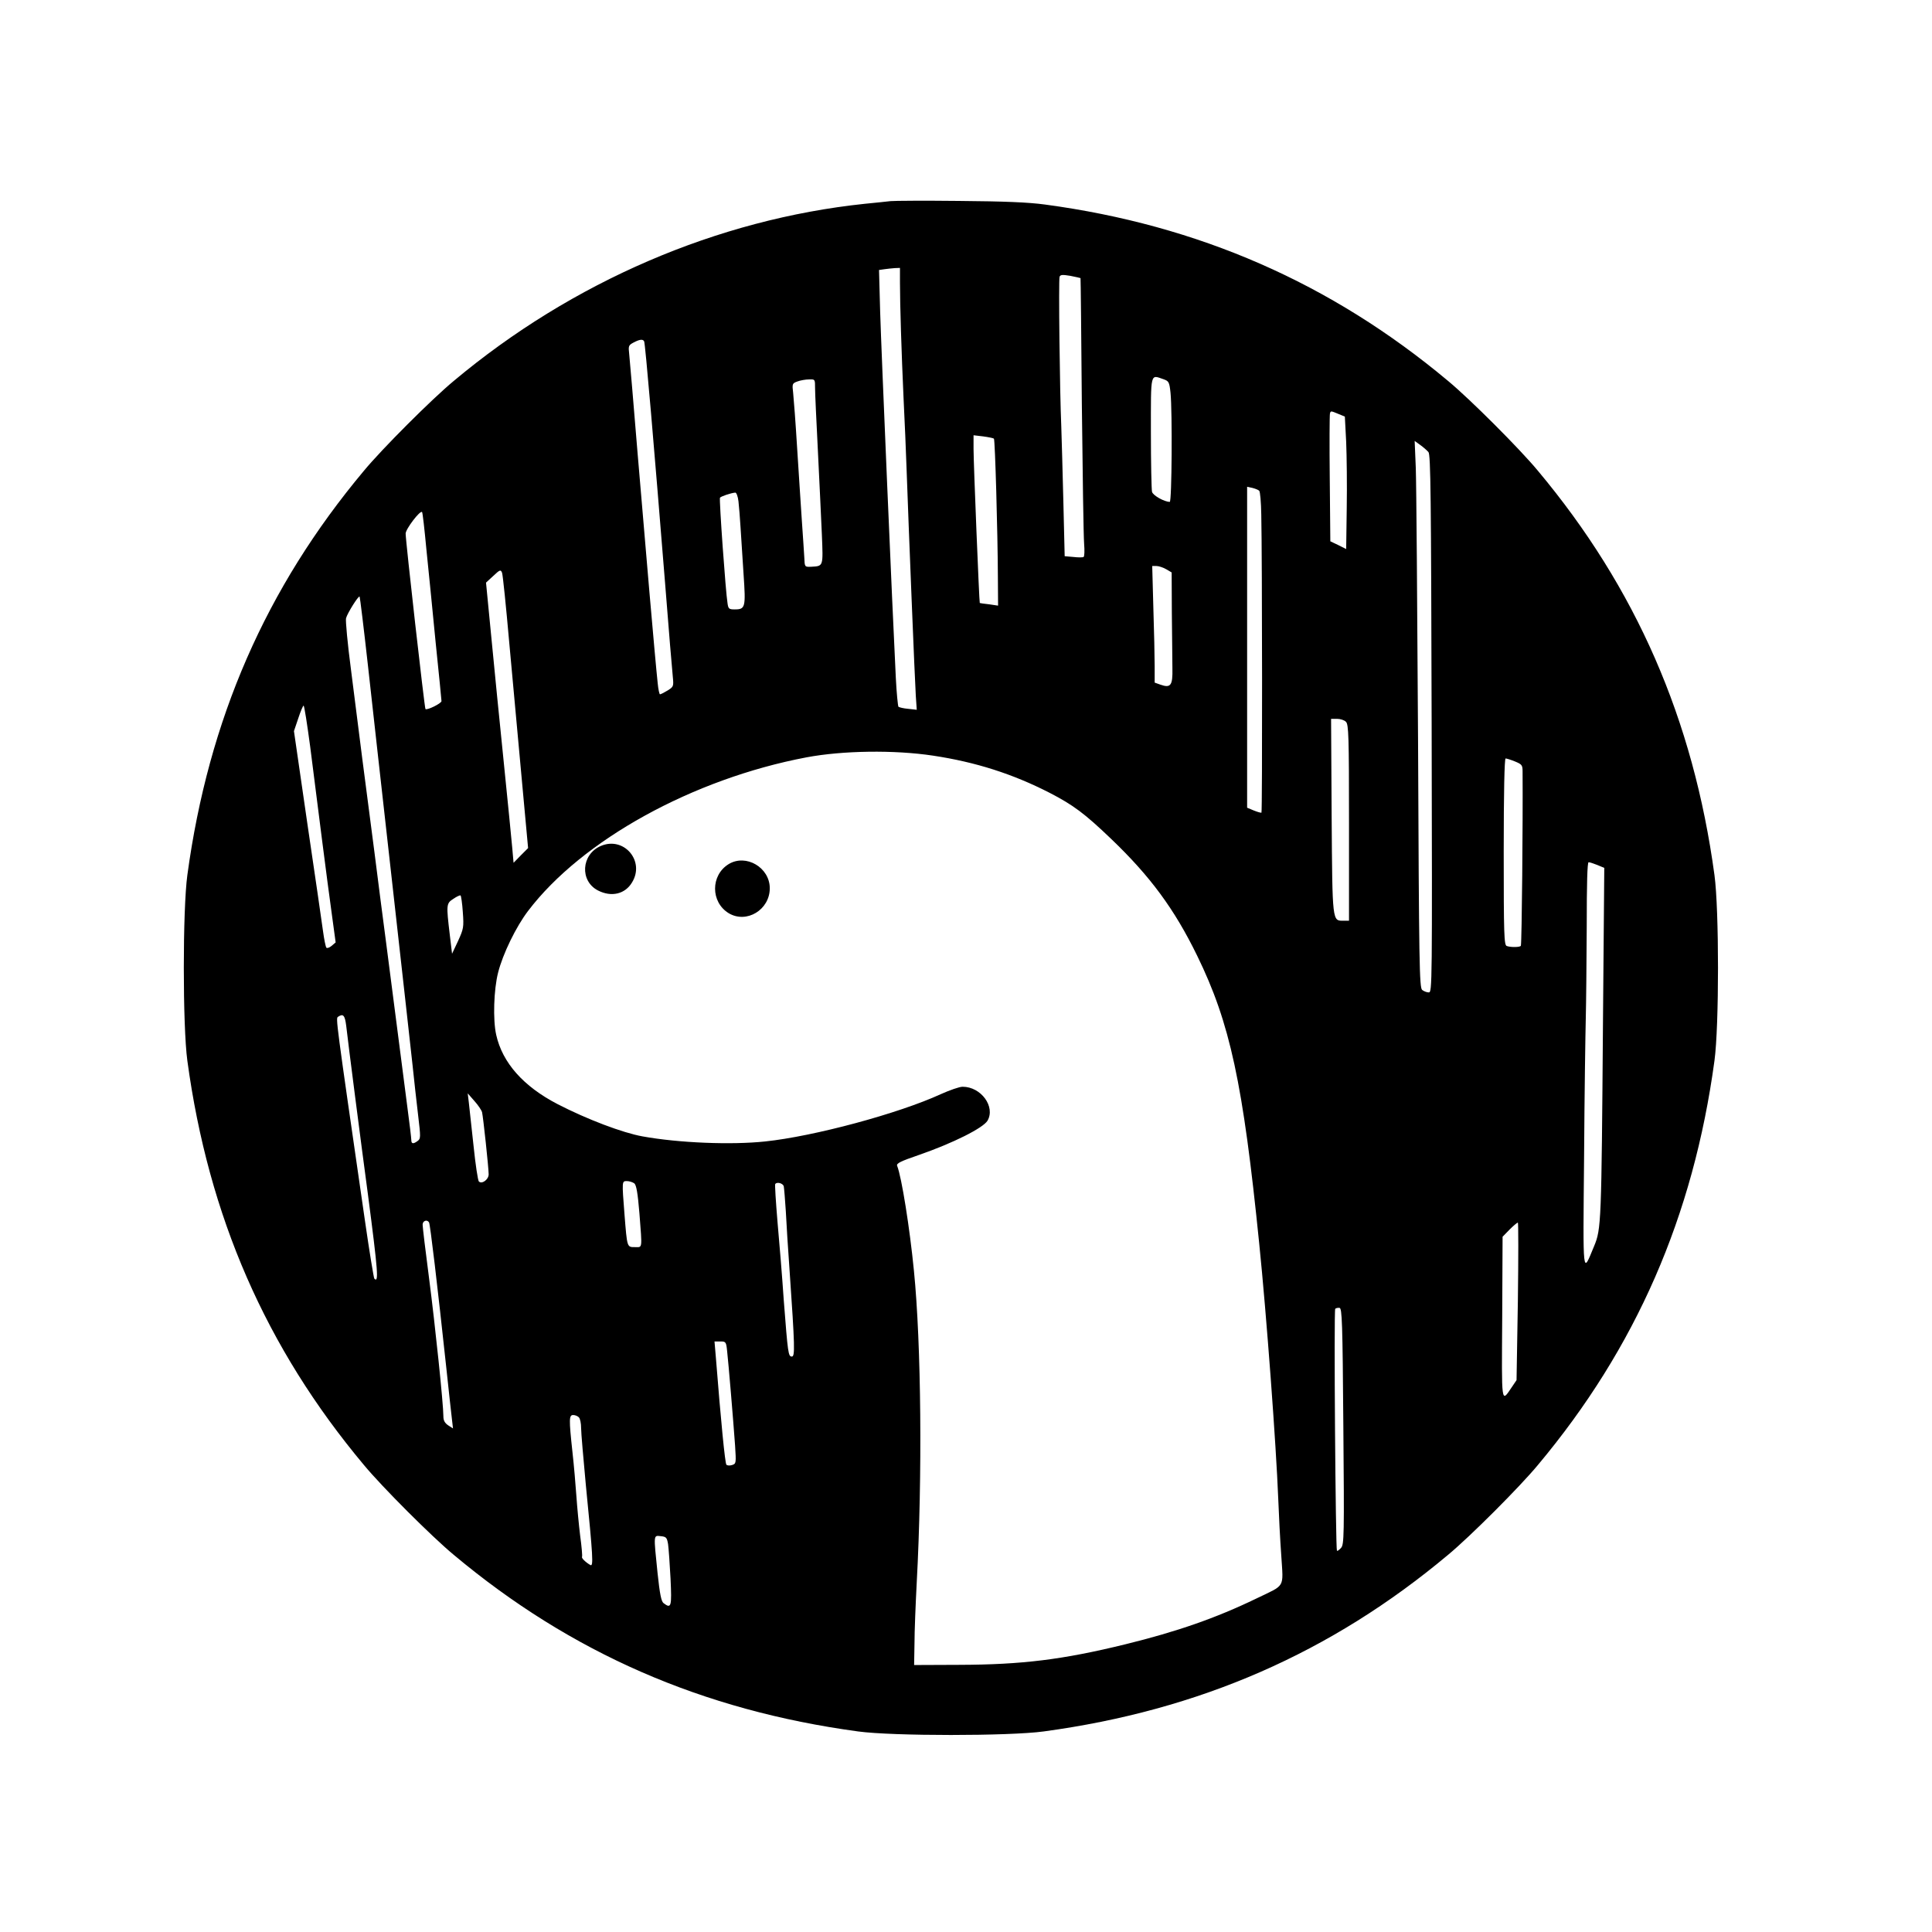
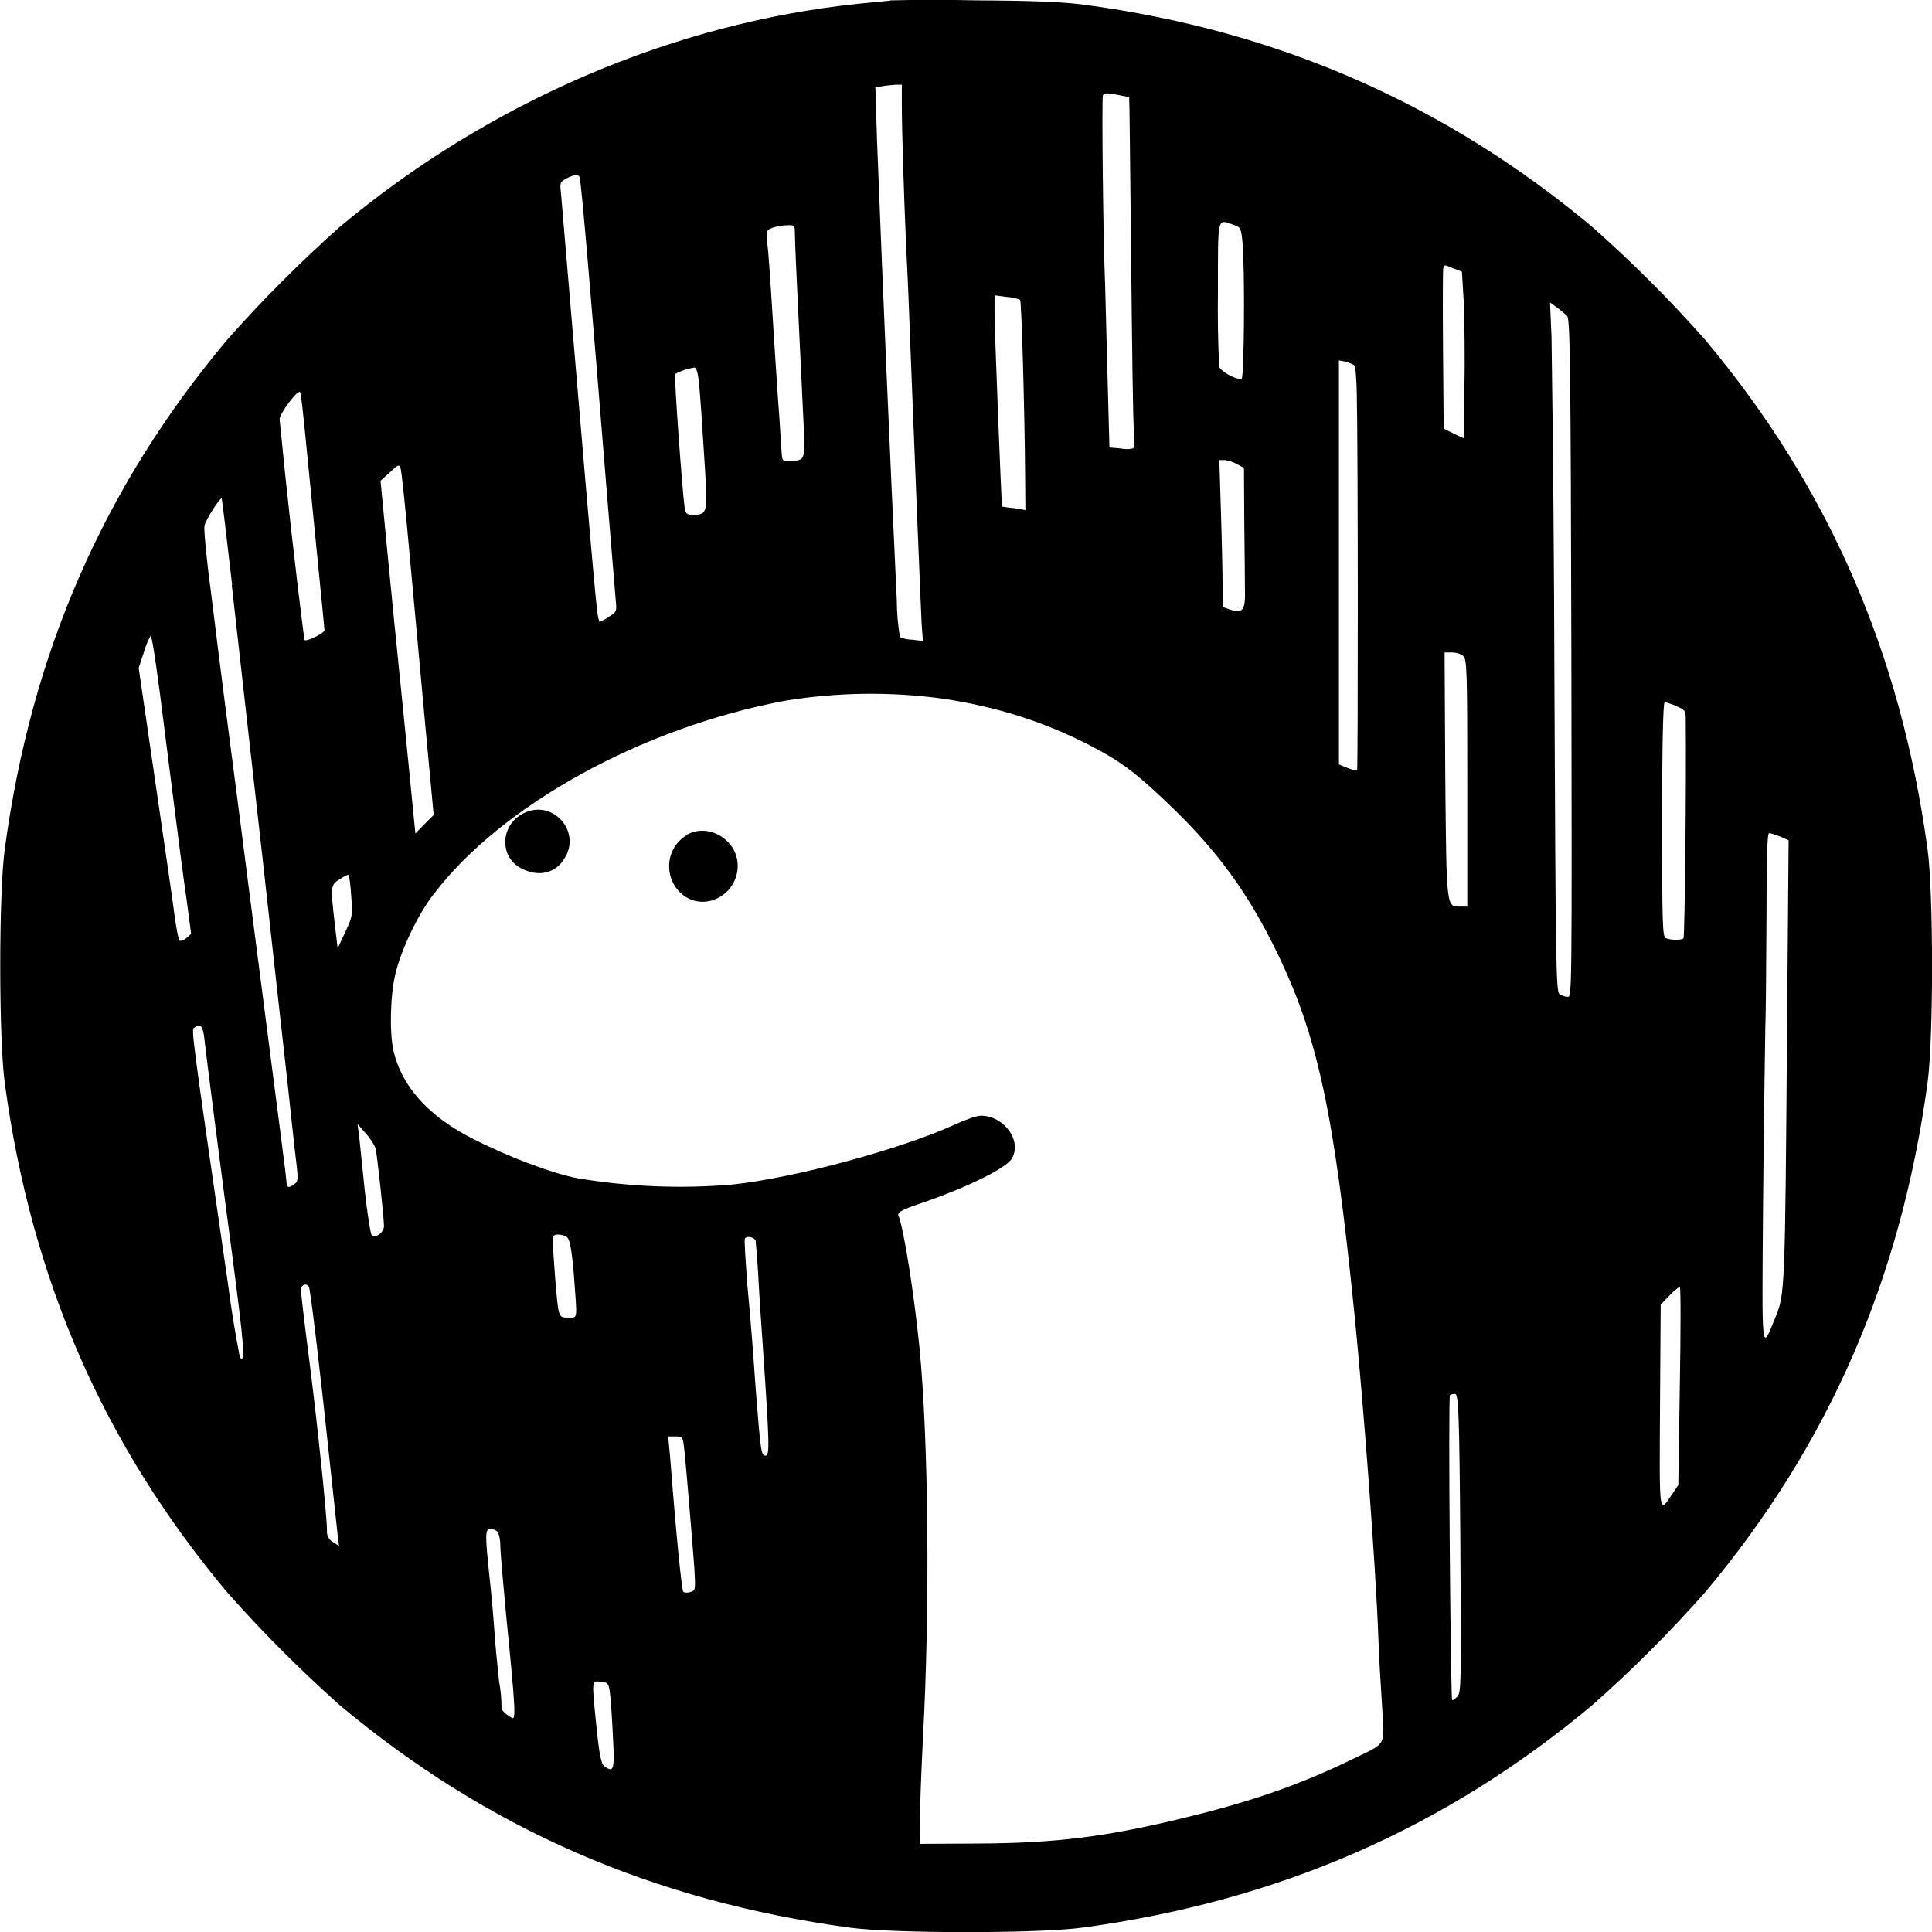
- <svg xmlns="http://www.w3.org/2000/svg" version="1.0" width="1024pt" height="1024.pt" viewBox="0 0 1024 1024" preserveAspectRatio="xMidYMid meet">
-   <g transform="translate(0,1024) scale(0.1,-0.1)" fill="#000000" stroke="none">
-     <path d="M4720 9174 c-19 -2 -80 -9 -135 -14 -782 -82 -1552 -413 -2180 -939 -116 -96 -380 -360 -476 -476 -520 -621 -824 -1318 -936 -2143 -25 -183 -25 -801 0 -984 112 -825 416 -1522 936 -2143 96 -116 360 -380 476 -476 621 -520 1318 -824 2143 -936 183 -25 801 -25 984 0 825 112 1522 416 2143 936 116 96 380 360 476 476 520 621 824 1318 936 2143 25 183 25 801 0 984 -112 825 -416 1522 -936 2143 -96 116 -360 380 -476 476 -619 518 -1323 826 -2137 935 -88 12 -216 17 -453 19 -181 2 -346 1 -365 -1z m50 -432 c0 -117 8 -371 19 -612 6 -118 13 -287 16 -375 11 -312 44 -1131 49 -1204 l5 -73 -45 5 c-25 2 -48 8 -52 11 -3 4 -10 73 -14 154 -18 356 -77 1737 -83 1939 l-6 222 28 4 c15 2 40 5 56 6 l27 1 0 -78z m957 24 c1 -1 4 -303 7 -671 4 -369 9 -700 12 -736 3 -37 2 -69 -3 -71 -4 -3 -29 -3 -54 0 l-46 4 -7 291 c-4 161 -9 339 -11 397 -8 177 -15 778 -9 793 4 11 15 12 57 5 29 -6 53 -11 54 -12z m-2313 -335 c6 -9 53 -560 111 -1281 19 -245 38 -469 41 -497 5 -51 4 -53 -28 -73 -18 -11 -36 -20 -40 -20 -3 0 -9 26 -12 58 -14 130 -68 758 -106 1212 -22 267 -42 506 -45 532 -5 44 -4 48 22 62 32 17 50 20 57 7z m2753 -201 c28 -10 31 -15 37 -72 10 -100 7 -578 -4 -578 -29 0 -89 34 -94 53 -3 12 -6 154 -6 315 0 325 -4 306 67 282z m-1847 -47 c0 -27 7 -176 15 -333 8 -157 17 -356 21 -442 7 -174 9 -168 -58 -172 -33 -1 -33 -1 -35 49 -2 28 -7 115 -13 195 -5 80 -17 253 -25 385 -8 132 -18 263 -21 291 -6 50 -5 52 22 62 16 6 44 11 62 11 32 1 32 1 32 -46z m2774 -137 l34 -14 7 -134 c3 -73 5 -231 3 -350 l-3 -218 -42 21 -42 20 -3 332 c-2 183 -1 338 1 345 4 15 4 15 45 -2z m-1826 -131 c6 -6 20 -491 21 -737 l1 -148 -47 7 c-27 3 -49 6 -50 7 -3 2 -33 743 -33 815 l0 74 51 -6 c29 -4 54 -9 57 -12z m2303 -71 c12 -14 14 -233 17 -1441 3 -1387 3 -1423 -15 -1423 -11 0 -26 6 -35 13 -15 11 -17 132 -22 1317 -4 718 -9 1370 -12 1449 l-6 144 29 -21 c17 -12 36 -29 44 -38z m-897 -205 c5 -4 10 -61 11 -126 5 -221 6 -1576 1 -1580 -2 -2 -20 3 -40 11 l-36 15 0 851 0 850 28 -6 c15 -4 31 -10 36 -15z m-2760 -56 c3 -27 8 -88 11 -138 3 -49 10 -161 16 -248 12 -176 10 -187 -47 -187 -30 0 -34 3 -38 33 -10 59 -45 551 -40 559 5 7 57 25 81 27 6 1 14 -20 17 -46z m-1654 -255 c11 -106 33 -328 49 -493 17 -165 31 -305 31 -311 0 -12 -77 -50 -85 -42 -5 5 -105 890 -105 930 0 24 77 125 87 114 3 -2 13 -91 23 -198z m3921 -105 l29 -17 1 -216 c1 -118 3 -250 3 -293 2 -90 -9 -105 -63 -86 l-31 11 0 86 c0 48 -3 187 -7 310 l-6 222 23 0 c12 0 35 -8 51 -17z m-3482 -388 c18 -192 47 -516 66 -720 l34 -370 -39 -39 -38 -39 -7 79 c-4 44 -24 248 -45 454 -21 206 -51 505 -66 664 l-28 288 39 36 c35 33 39 34 46 16 4 -10 21 -176 38 -369z m-749 -121 c22 -197 80 -721 130 -1164 50 -443 97 -870 106 -950 8 -80 22 -201 30 -270 14 -117 14 -125 -2 -137 -24 -18 -34 -16 -34 5 0 9 -9 85 -20 167 -18 137 -48 369 -115 890 -14 105 -41 314 -60 465 -20 151 -49 376 -65 500 -16 124 -43 336 -60 473 -18 136 -29 257 -26 270 7 27 66 121 72 115 2 -3 22 -166 44 -364z m-306 -431 c15 -120 43 -339 62 -488 19 -148 43 -333 54 -410 l19 -140 -21 -18 c-12 -10 -24 -14 -28 -10 -4 4 -12 44 -18 88 -6 44 -43 301 -83 570 l-71 490 23 68 c12 37 25 67 28 67 4 0 19 -98 35 -217z m5490 131 c14 -14 16 -76 16 -535 l0 -519 -28 0 c-61 0 -60 -15 -64 553 l-3 517 32 0 c17 0 39 -7 47 -16z m-2189 -179 c226 -34 423 -97 618 -197 126 -65 186 -110 326 -244 208 -199 336 -373 456 -619 175 -358 243 -675 329 -1525 39 -381 90 -1072 101 -1355 3 -82 10 -217 16 -300 11 -176 24 -152 -131 -227 -215 -104 -422 -176 -695 -243 -334 -82 -550 -108 -880 -109 l-240 -1 2 115 c0 63 6 210 12 325 30 557 24 1260 -15 1650 -22 224 -65 496 -89 556 -5 13 18 24 117 58 181 63 338 142 362 181 43 74 -34 180 -132 180 -17 0 -68 -18 -115 -39 -224 -103 -673 -224 -932 -251 -179 -19 -457 -8 -650 27 -105 19 -293 90 -450 171 -181 94 -292 219 -325 367 -18 80 -13 240 10 330 25 99 95 243 159 327 285 375 873 700 1476 814 192 36 464 40 670 9z m3085 -31 c36 -15 40 -19 40 -53 2 -273 -4 -897 -9 -923 -1 -9 -53 -10 -75 -2 -14 5 -16 59 -16 500 0 316 4 494 10 494 5 0 28 -7 50 -16z m437 -549 l36 -15 -7 -828 c-8 -1055 -9 -1086 -47 -1177 -62 -149 -59 -179 -53 475 2 327 7 658 9 735 2 77 4 294 5 483 0 228 3 342 10 342 6 0 27 -7 47 -15z m-6014 -249 c6 -81 4 -89 -25 -153 l-32 -68 -12 100 c-19 160 -19 167 19 191 17 12 35 20 38 18 3 -2 9 -42 12 -88z m-618 -603 c9 -82 79 -626 115 -893 54 -413 58 -472 34 -447 -3 3 -26 142 -50 309 -156 1078 -155 1071 -142 1079 27 18 36 8 43 -48z m720 -458 c6 -25 35 -296 35 -329 0 -28 -36 -54 -52 -38 -5 5 -18 90 -28 188 -11 99 -22 202 -25 229 l-6 50 35 -40 c20 -22 38 -49 41 -60z m807 -377 c11 -10 18 -50 27 -158 15 -195 17 -180 -24 -180 -42 0 -41 -3 -55 173 -14 179 -14 177 13 177 13 0 30 -6 39 -12z m792 -15 c2 -10 7 -70 11 -133 3 -63 12 -205 20 -315 28 -404 29 -455 12 -455 -19 0 -21 15 -43 300 -8 118 -23 304 -33 413 -9 109 -15 200 -12 202 11 12 40 3 45 -12z m-1880 -192 c6 -9 44 -329 91 -766 14 -132 28 -259 31 -283 l5 -43 -25 16 c-19 13 -26 26 -26 49 0 63 -43 478 -76 732 -19 144 -34 271 -34 283 0 21 24 29 34 12z m5771 -418 l-7 -418 -25 -37 c-57 -84 -54 -100 -51 368 l2 429 37 38 c20 20 40 37 44 37 3 0 3 -188 0 -417z m-925 -663 c5 -581 4 -626 -12 -644 -10 -11 -19 -18 -22 -15 -7 8 -17 1275 -9 1282 4 4 14 6 23 5 13 -3 16 -74 20 -628z m-3266 398 c7 -62 32 -359 42 -499 6 -94 6 -97 -16 -104 -12 -4 -26 -3 -30 2 -7 7 -29 229 -56 571 l-7 82 31 0 c29 0 31 -2 36 -52z m-786 -350 c7 -7 12 -32 12 -57 0 -26 12 -161 25 -301 38 -383 41 -435 24 -425 -26 15 -49 38 -44 44 2 4 -2 54 -10 111 -7 58 -16 152 -20 210 -4 58 -13 164 -21 235 -19 175 -18 195 4 195 10 0 23 -5 30 -12z m473 -673 c3 -22 9 -104 13 -182 7 -150 4 -161 -37 -130 -12 9 -20 47 -32 161 -21 206 -22 198 17 194 29 -3 33 -7 39 -43z" />
-     <path d="M3184 5756 c-104 -45 -112 -186 -14 -236 71 -36 143 -19 180 43 70 114 -44 246 -166 193z" />
-     <path d="M3862 5660 c-96 -59 -96 -201 0 -260 95 -57 218 18 218 132 0 110 -126 184 -218 128z" />
-   </g>
+ <svg xmlns="http://www.w3.org/2000/svg" fill="#000000" width="800px" height="800px" viewBox="0 0 32 32">
+   <path d="M14.74 0.011c-0.073 0.005-0.313 0.031-0.532 0.052-3.072 0.323-6.104 1.625-8.577 3.692-0.661 0.589-1.287 1.215-1.871 1.876-2.047 2.443-3.244 5.187-3.681 8.432-0.1 0.724-0.1 3.151 0 3.875 0.437 3.245 1.635 5.989 3.681 8.432 0.584 0.661 1.209 1.287 1.871 1.876 2.448 2.047 5.187 3.239 8.437 3.681 0.719 0.1 3.151 0.1 3.869 0 3.245-0.443 5.989-1.64 8.432-3.681 0.667-0.589 1.292-1.215 1.876-1.876 2.047-2.443 3.239-5.187 3.681-8.432 0.1-0.724 0.1-3.151 0-3.875-0.443-3.245-1.635-5.989-3.681-8.432-0.584-0.661-1.209-1.287-1.876-1.876-2.437-2.036-5.208-3.249-8.405-3.676-0.349-0.048-0.849-0.068-1.787-0.073-0.48-0.011-0.959-0.011-1.432 0zM14.937 1.708c0 0.459 0.032 1.459 0.073 2.407 0.025 0.464 0.052 1.131 0.063 1.479 0.047 1.224 0.177 4.448 0.192 4.735l0.021 0.287-0.177-0.021c-0.068 0-0.136-0.015-0.203-0.041-0.032-0.197-0.052-0.401-0.052-0.604-0.12-2.547-0.229-5.088-0.328-7.631l-0.027-0.875 0.115-0.016c0.057-0.011 0.156-0.020 0.219-0.025h0.104zM18.703 1.615c0.005 0.005 0.016 1.192 0.032 2.64 0.015 1.448 0.031 2.756 0.047 2.896 0.011 0.147 0.005 0.271-0.016 0.276-0.068 0.016-0.14 0.016-0.213 0l-0.177-0.015-0.031-1.147-0.041-1.563c-0.032-0.692-0.057-3.057-0.037-3.119 0.016-0.043 0.057-0.048 0.224-0.016 0.115 0.020 0.208 0.041 0.213 0.047zM9.599 2.932c0.027 0.037 0.208 2.204 0.437 5.041 0.079 0.964 0.152 1.844 0.161 1.953 0.021 0.204 0.016 0.209-0.109 0.287-0.047 0.037-0.099 0.063-0.156 0.084-0.011 0-0.036-0.104-0.047-0.229-0.057-0.516-0.265-2.985-0.416-4.771-0.089-1.052-0.167-1.991-0.177-2.095-0.021-0.172-0.016-0.187 0.083-0.244 0.131-0.063 0.199-0.079 0.224-0.027zM20.432 3.724c0.115 0.036 0.125 0.057 0.147 0.281 0.041 0.396 0.031 2.276-0.016 2.276-0.115 0-0.349-0.136-0.369-0.208-0.021-0.412-0.027-0.828-0.021-1.24 0-1.281-0.016-1.203 0.26-1.109zM13.167 3.907c0 0.109 0.027 0.692 0.057 1.312l0.083 1.74c0.032 0.687 0.037 0.661-0.228 0.677-0.125 0.004-0.125 0.004-0.136-0.193-0.011-0.109-0.025-0.453-0.052-0.765-0.021-0.317-0.068-1-0.099-1.516-0.032-0.521-0.068-1.036-0.084-1.145-0.020-0.199-0.015-0.204 0.089-0.245 0.077-0.025 0.161-0.041 0.244-0.041 0.125-0.005 0.125-0.005 0.125 0.183zM24.083 4.448l0.131 0.052 0.032 0.527c0.009 0.285 0.020 0.911 0.009 1.38l-0.009 0.853-0.167-0.077-0.167-0.084-0.011-1.301c-0.005-0.724-0.005-1.333 0.005-1.36 0.015-0.057 0.015-0.057 0.176 0.011zM16.896 4.964c0.025 0.020 0.077 1.932 0.083 2.9l0.005 0.584-0.187-0.032c-0.063-0.004-0.131-0.015-0.199-0.025-0.011-0.011-0.125-2.927-0.125-3.208v-0.292l0.199 0.027c0.077 0.004 0.151 0.020 0.224 0.047zM25.959 5.24c0.047 0.057 0.057 0.916 0.068 5.672 0.009 5.457 0.009 5.599-0.057 5.599-0.052 0-0.1-0.021-0.141-0.047-0.057-0.048-0.063-0.521-0.083-5.183-0.005-1.901-0.021-3.803-0.048-5.703l-0.025-0.568 0.115 0.083c0.068 0.047 0.14 0.115 0.177 0.147zM22.432 6.047c0.021 0.021 0.037 0.245 0.041 0.5 0.021 0.869 0.021 6.199 0.005 6.213-0.009 0.011-0.077-0.011-0.161-0.041l-0.14-0.057v-6.692l0.115 0.020c0.057 0.021 0.12 0.041 0.14 0.063zM11.568 6.271c0.016 0.104 0.031 0.344 0.047 0.541l0.063 0.975c0.041 0.692 0.036 0.74-0.188 0.74-0.12 0-0.135-0.016-0.151-0.131-0.036-0.235-0.177-2.167-0.156-2.203 0.099-0.053 0.208-0.089 0.317-0.105 0.027-0.005 0.057 0.079 0.068 0.183zM5.063 7.271l0.192 1.943c0.063 0.647 0.12 1.199 0.12 1.224 0 0.047-0.301 0.199-0.333 0.161-0.156-1.213-0.292-2.437-0.411-3.656 0-0.093 0.301-0.495 0.339-0.448 0.015 0.005 0.052 0.36 0.093 0.776zM20.489 7.688l0.115 0.061 0.005 0.855c0.005 0.464 0.011 0.984 0.011 1.151 0.011 0.355-0.036 0.417-0.251 0.339l-0.119-0.041v-0.339c0-0.187-0.011-0.735-0.027-1.219l-0.027-0.875h0.095c0.068 0.011 0.135 0.031 0.197 0.068zM6.787 9.213l0.26 2.833 0.136 1.453-0.156 0.156-0.147 0.151-0.031-0.312c-0.016-0.172-0.095-0.973-0.177-1.787-0.084-0.807-0.199-1.984-0.26-2.609l-0.109-1.135 0.156-0.141c0.135-0.129 0.151-0.135 0.177-0.063 0.015 0.043 0.083 0.693 0.151 1.453zM3.839 9.688c0.088 0.776 0.317 2.839 0.516 4.583 0.192 1.74 0.38 3.423 0.416 3.74 0.032 0.312 0.084 0.787 0.115 1.063 0.057 0.457 0.057 0.489-0.005 0.536-0.093 0.073-0.135 0.063-0.135-0.021 0-0.036-0.037-0.333-0.079-0.656-0.068-0.536-0.188-1.453-0.453-3.505-0.052-0.411-0.161-1.233-0.235-1.828-0.167-1.276-0.333-2.552-0.489-3.828-0.073-0.536-0.115-1.011-0.104-1.063 0.027-0.109 0.26-0.473 0.287-0.453 0.005 0.011 0.083 0.657 0.172 1.433zM2.636 11.385l0.244 1.921c0.073 0.579 0.167 1.308 0.213 1.611l0.073 0.552-0.084 0.072c-0.047 0.037-0.093 0.052-0.109 0.037-0.015-0.011-0.047-0.172-0.072-0.344-0.021-0.172-0.167-1.188-0.323-2.245l-0.281-1.927 0.088-0.265c0.027-0.095 0.063-0.183 0.109-0.267 0.021 0 0.079 0.387 0.141 0.855zM24.24 10.869c0.057 0.052 0.063 0.297 0.063 2.104v2.043h-0.109c-0.24 0-0.235 0.063-0.256-2.172l-0.011-2.037h0.125c0.068 0 0.156 0.027 0.188 0.063zM15.625 11.573c0.891 0.135 1.667 0.38 2.432 0.776 0.495 0.255 0.735 0.432 1.287 0.957 0.817 0.781 1.317 1.469 1.792 2.439 0.687 1.405 0.957 2.656 1.296 6 0.152 1.5 0.355 4.219 0.396 5.333 0.011 0.323 0.041 0.853 0.063 1.176 0.041 0.693 0.093 0.6-0.516 0.896-0.848 0.412-1.661 0.693-2.735 0.953-1.317 0.323-2.167 0.427-3.463 0.432l-0.943 0.005 0.005-0.453c0-0.249 0.025-0.828 0.047-1.281 0.12-2.187 0.093-4.957-0.057-6.489-0.089-0.885-0.256-1.953-0.349-2.187-0.020-0.052 0.068-0.1 0.459-0.229 0.713-0.251 1.333-0.557 1.421-0.713 0.172-0.292-0.129-0.709-0.515-0.709-0.068 0-0.272 0.073-0.453 0.157-0.88 0.4-2.652 0.88-3.667 0.984-0.855 0.073-1.713 0.036-2.557-0.104-0.417-0.079-1.156-0.355-1.771-0.672-0.715-0.371-1.152-0.865-1.281-1.448-0.068-0.313-0.052-0.943 0.041-1.297 0.099-0.391 0.369-0.959 0.625-1.287 1.12-1.473 3.437-2.755 5.807-3.203 0.871-0.145 1.76-0.156 2.636-0.036zM27.765 11.697c0.141 0.057 0.156 0.073 0.156 0.209 0.011 1.072-0.015 3.525-0.036 3.629 0 0.037-0.203 0.043-0.292 0.005-0.057-0.015-0.063-0.229-0.063-1.963 0-1.245 0.016-1.948 0.043-1.948 0.015 0 0.109 0.031 0.192 0.063zM29.484 13.855l0.141 0.063-0.027 3.255c-0.031 4.151-0.036 4.276-0.187 4.635-0.24 0.584-0.229 0.704-0.209-1.869 0.011-1.287 0.032-2.588 0.037-2.896 0.011-0.301 0.015-1.156 0.020-1.901 0-0.895 0.011-1.343 0.043-1.343 0.020 0 0.104 0.025 0.181 0.057zM5.817 14.839c0.027 0.317 0.021 0.349-0.099 0.599l-0.125 0.271-0.047-0.396c-0.073-0.629-0.073-0.656 0.079-0.749 0.068-0.047 0.135-0.079 0.145-0.073 0.016 0.011 0.036 0.167 0.047 0.349zM3.385 17.208c0.036 0.323 0.312 2.464 0.453 3.516 0.213 1.625 0.229 1.86 0.135 1.76-0.077-0.405-0.145-0.812-0.197-1.219-0.615-4.239-0.609-4.213-0.557-4.244 0.104-0.073 0.141-0.032 0.167 0.187zM6.219 19.011c0.027 0.099 0.141 1.167 0.141 1.296 0 0.109-0.141 0.209-0.204 0.147-0.020-0.021-0.073-0.355-0.115-0.74l-0.093-0.901-0.027-0.197 0.136 0.156c0.068 0.073 0.12 0.151 0.161 0.24zM9.396 20.495c0.041 0.041 0.073 0.199 0.109 0.62 0.057 0.771 0.068 0.708-0.093 0.708-0.167 0-0.161 0.016-0.219-0.683-0.053-0.703-0.053-0.692 0.052-0.692 0.052 0 0.119 0.021 0.151 0.047zM12.516 20.552c0.005 0.041 0.025 0.276 0.041 0.527 0.011 0.244 0.047 0.807 0.079 1.239 0.109 1.589 0.113 1.792 0.047 1.792-0.079 0-0.084-0.063-0.172-1.183-0.037-0.541-0.079-1.083-0.131-1.624-0.031-0.428-0.057-0.787-0.041-0.792 0.041-0.047 0.156-0.016 0.177 0.041zM5.115 21.307c0.025 0.037 0.177 1.297 0.359 3.016 0.057 0.521 0.111 1.021 0.12 1.115l0.021 0.167-0.099-0.063c-0.068-0.036-0.109-0.115-0.1-0.192 0-0.245-0.171-1.88-0.301-2.88-0.073-0.563-0.131-1.063-0.131-1.109 0-0.084 0.095-0.115 0.131-0.048zM27.823 22.953l-0.025 1.645-0.1 0.147c-0.224 0.333-0.213 0.395-0.203-1.448l0.011-1.688 0.145-0.151c0.052-0.057 0.109-0.104 0.172-0.147 0.016 0 0.016 0.74 0 1.647zM24.188 25.563c0.015 2.287 0.015 2.464-0.048 2.536-0.041 0.041-0.077 0.068-0.088 0.057-0.025-0.031-0.068-5.016-0.036-5.047 0.015-0.016 0.057-0.021 0.088-0.021 0.052 0.016 0.068 0.292 0.084 2.475zM11.333 23.995c0.027 0.245 0.125 1.417 0.167 1.969 0.021 0.364 0.021 0.38-0.063 0.405-0.047 0.016-0.104 0.011-0.12-0.005-0.025-0.031-0.115-0.9-0.219-2.249l-0.031-0.323h0.125c0.113 0 0.119 0.011 0.14 0.203zM8.24 25.375c0.025 0.027 0.047 0.125 0.047 0.224 0 0.104 0.047 0.636 0.099 1.183 0.151 1.511 0.161 1.713 0.093 1.672-0.104-0.057-0.192-0.147-0.172-0.172 0-0.145-0.015-0.292-0.041-0.437-0.025-0.229-0.063-0.599-0.077-0.828-0.016-0.224-0.052-0.647-0.084-0.923-0.073-0.687-0.068-0.771 0.016-0.771 0.041 0 0.093 0.021 0.12 0.047zM10.099 28.021c0.016 0.088 0.037 0.411 0.052 0.719 0.032 0.588 0.016 0.629-0.145 0.511-0.047-0.037-0.079-0.183-0.125-0.631-0.083-0.813-0.083-0.781 0.068-0.765 0.115 0.009 0.131 0.025 0.151 0.167zM8.697 13.459c-0.411 0.177-0.443 0.735-0.057 0.927 0.281 0.145 0.563 0.079 0.709-0.167 0.281-0.437-0.177-0.973-0.652-0.76zM11.364 13.839c-0.375 0.235-0.375 0.781 0 1.021 0.376 0.223 0.855-0.073 0.855-0.521 0-0.432-0.495-0.724-0.855-0.505z" />
</svg>
